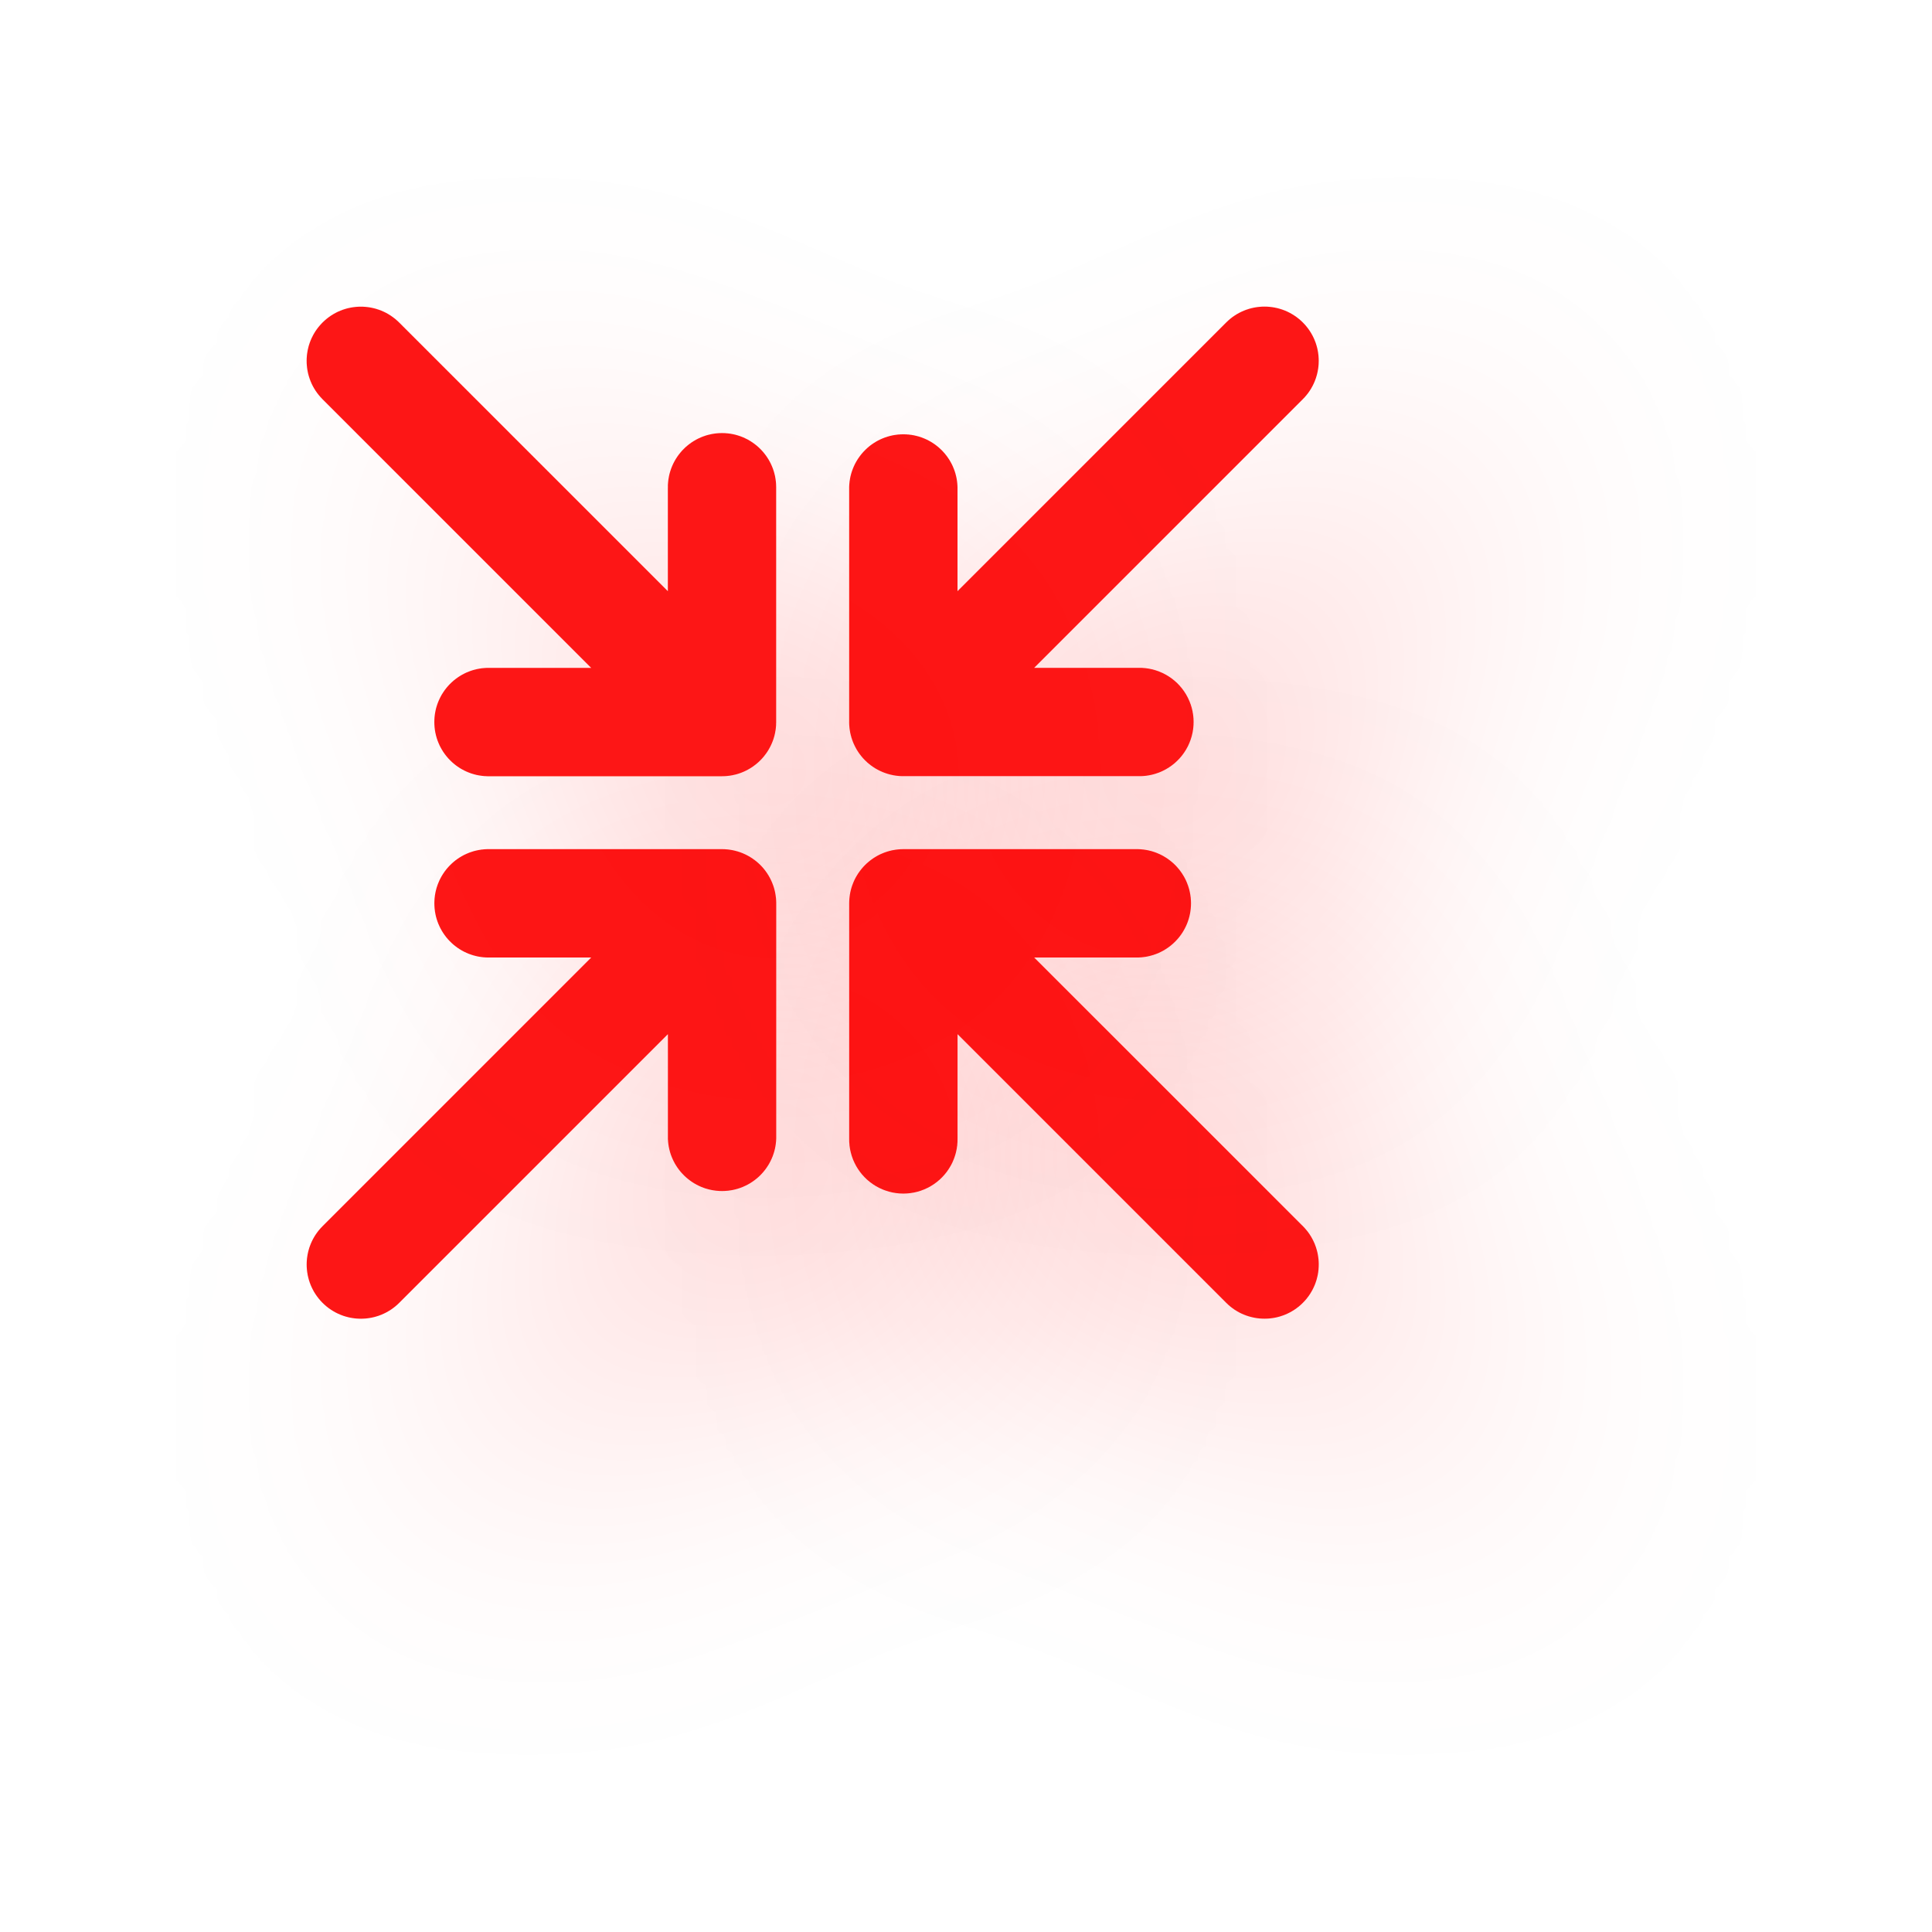
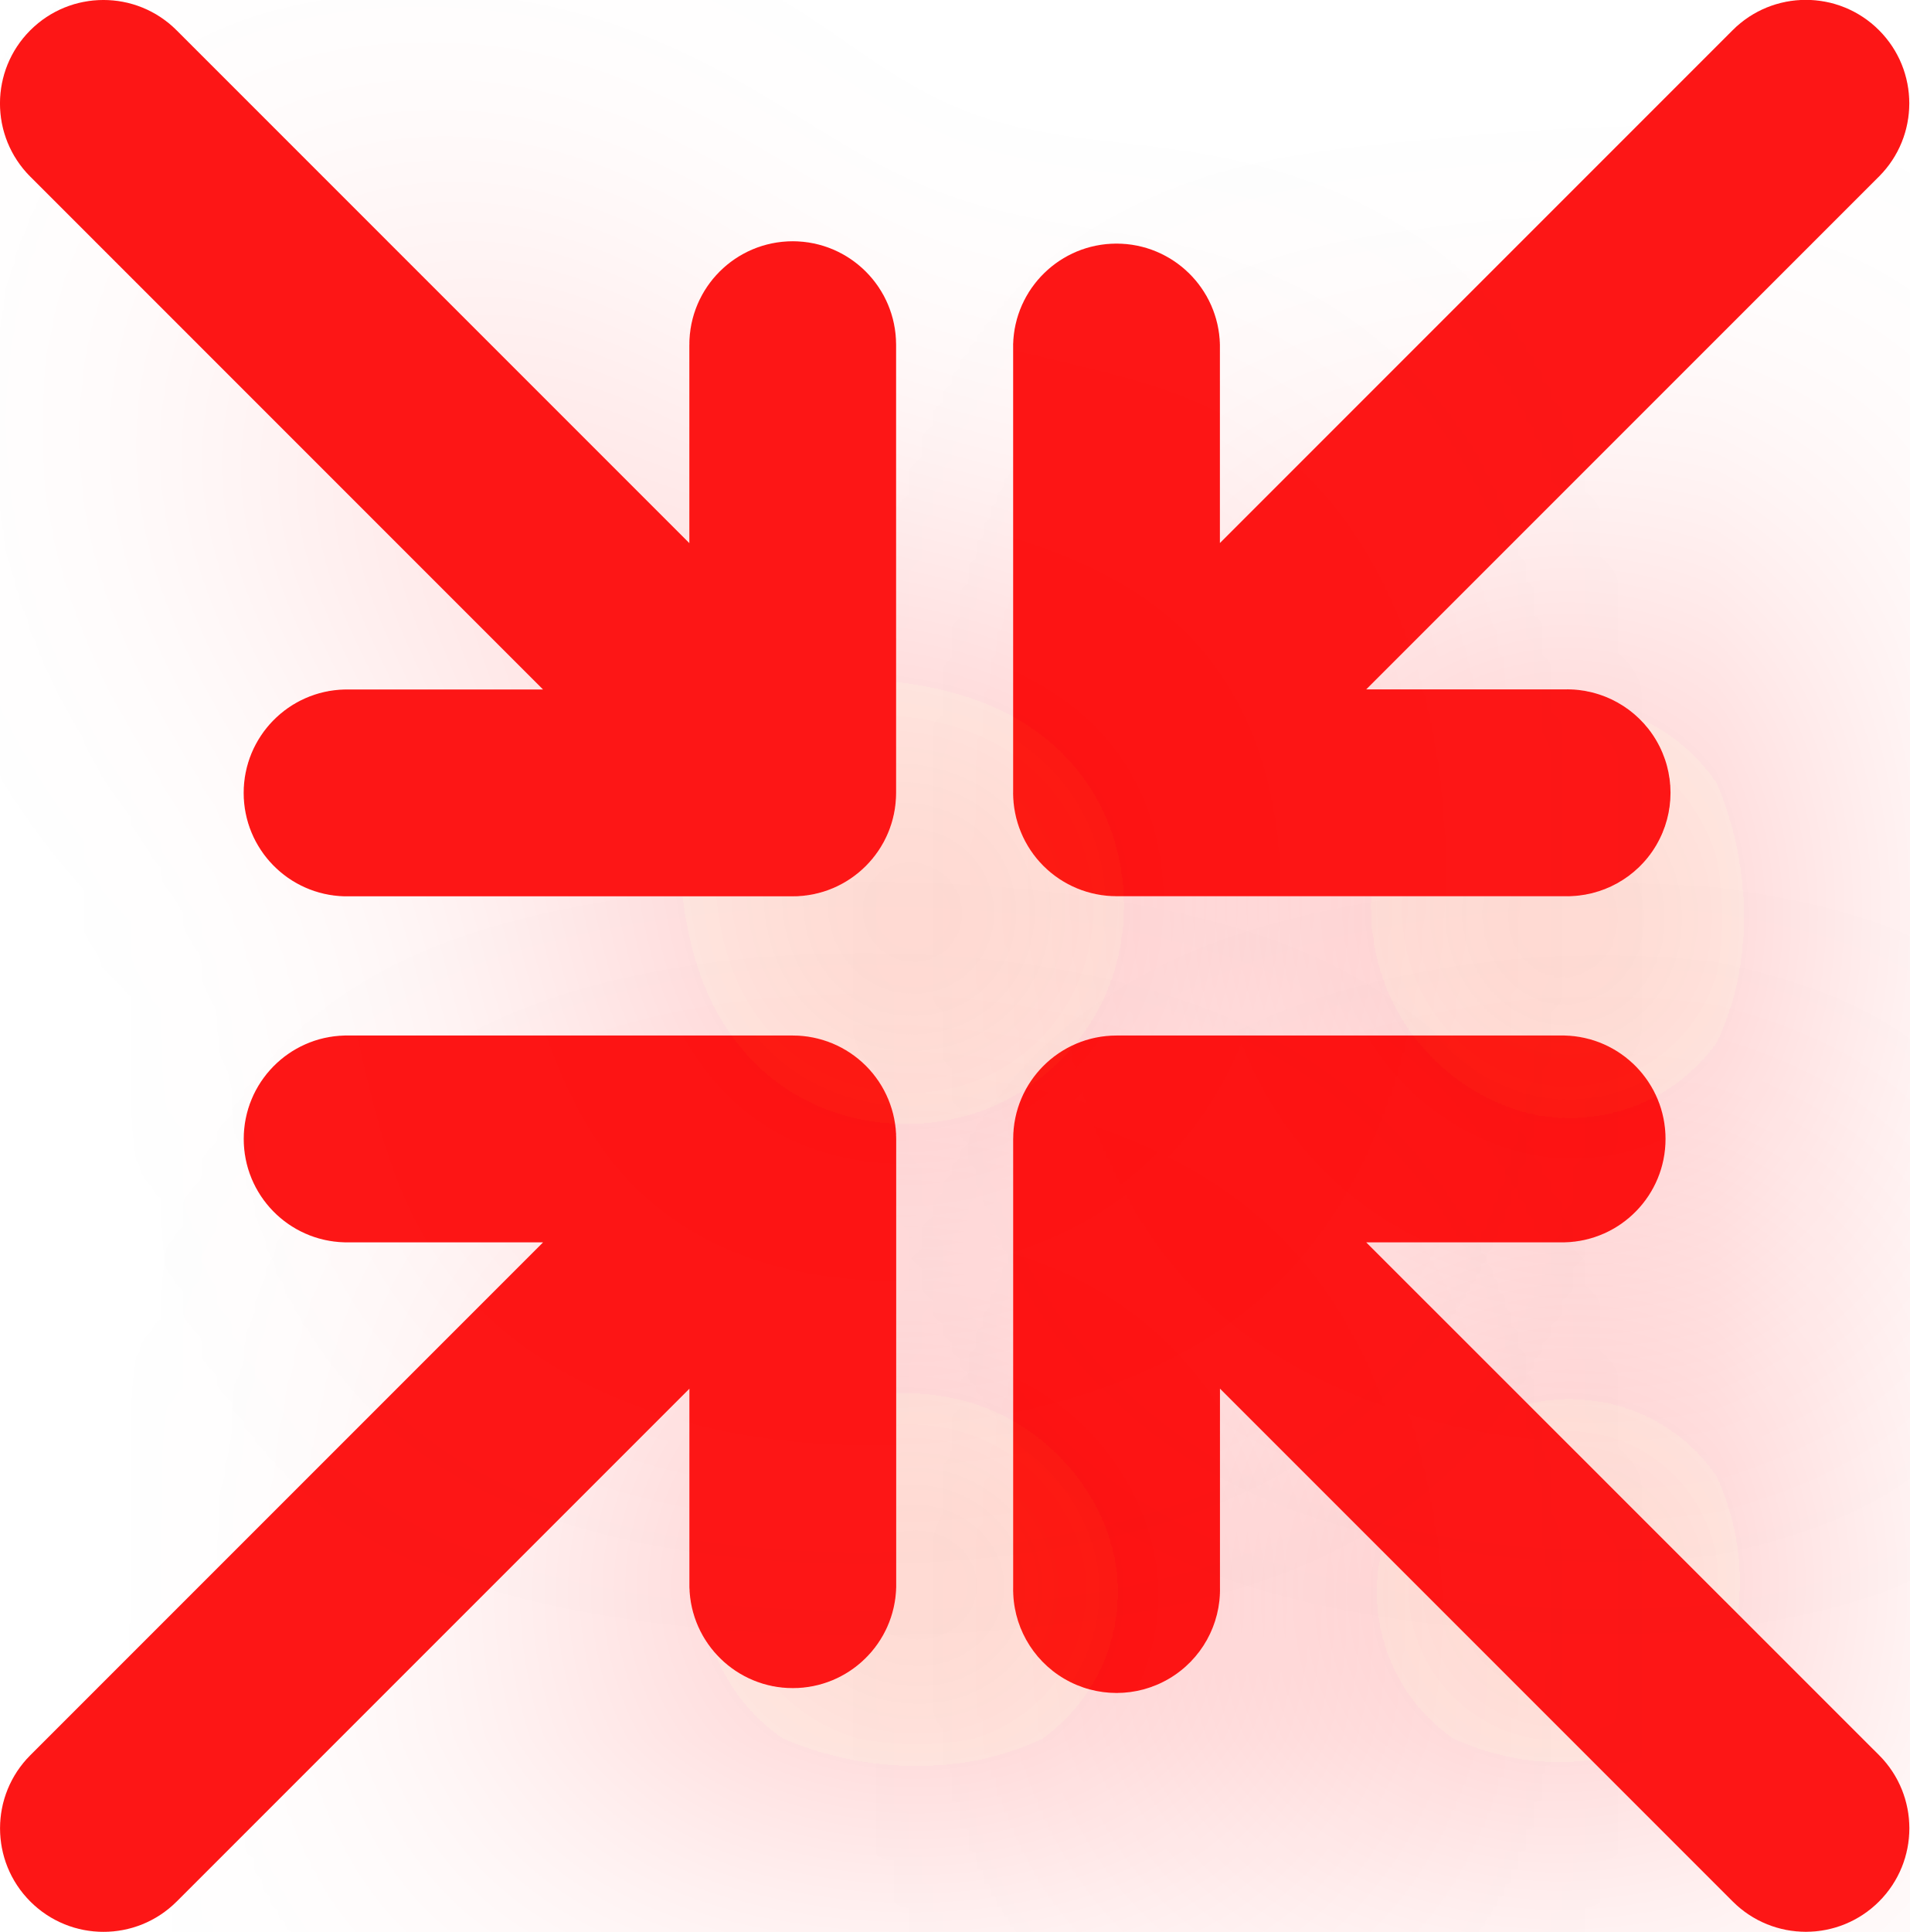
- <svg xmlns="http://www.w3.org/2000/svg" width="63" height="63" viewBox="0 0 63 63">
+ <svg xmlns="http://www.w3.org/2000/svg" viewBox="460.516 233.498 32.627 33.004">
  <defs>
-     <filter id="Path_159" x="17.69" y="17.69" width="45.31" height="45.31" filterUnits="userSpaceOnUse">
+     <filter id="Path_159" x="17.31" y="17.69" width="45.31" height="45.31" filterUnits="userSpaceOnUse">
      <feOffset dx="5" dy="5" input="SourceAlpha" />
      <feGaussianBlur stdDeviation="5" result="blur" />
      <feFlood flood-color="#fd1812" flood-opacity="0.251" />
      <feComposite operator="in" in2="blur" />
      <feComposite in="SourceGraphic" />
    </filter>
-     <filter id="Path_160" x="0" y="17.69" width="45.31" height="45.31" filterUnits="userSpaceOnUse">
+     <filter id="Path_161" x="17.31" y="0" width="45.31" height="45.31" filterUnits="userSpaceOnUse">
      <feOffset dx="5" dy="5" input="SourceAlpha" />
      <feGaussianBlur stdDeviation="5" result="blur-2" />
      <feFlood flood-color="#fd1812" flood-opacity="0.251" />
      <feComposite operator="in" in2="blur-2" />
      <feComposite in="SourceGraphic" />
    </filter>
-     <filter id="Path_161" x="17.69" y="0" width="45.31" height="45.31" filterUnits="userSpaceOnUse">
+     <filter id="Path_160" x="0" y="17.69" width="45.31" height="45.31" filterUnits="userSpaceOnUse">
      <feOffset dx="5" dy="5" input="SourceAlpha" />
      <feGaussianBlur stdDeviation="5" result="blur-3" />
      <feFlood flood-color="#fd1812" flood-opacity="0.251" />
      <feComposite operator="in" in2="blur-3" />
      <feComposite in="SourceGraphic" />
    </filter>
    <filter id="Path_162" x="0" y="0" width="45.31" height="45.31" filterUnits="userSpaceOnUse">
      <feOffset dx="5" dy="5" input="SourceAlpha" />
      <feGaussianBlur stdDeviation="5" result="blur-4" />
      <feFlood flood-color="#fd1812" flood-opacity="0.251" />
      <feComposite operator="in" in2="blur-4" />
      <feComposite in="SourceGraphic" />
    </filter>
  </defs>
-   <g id="Solid" transform="translate(-13.999 -14)">
-     <g transform="matrix(1, 0, 0, 1, 14, 14)" filter="url(#Path_159)">
-       <path id="Path_159-2" data-name="Path 159" d="M286.031,283.533h3.39a1.767,1.767,0,0,0,0-3.533h-7.655A1.767,1.767,0,0,0,280,281.767v7.655a1.767,1.767,0,1,0,3.533,0v-3.39l8.761,8.761a1.767,1.767,0,1,0,2.5-2.5Z" transform="translate(-252.31 -252.31)" fill="#fd1812" />
+   <g id="Solid" transform="matrix(1, 0, 0, 1, 460.5174, 233.4976)">
+     <g id="Group_392" data-name="Group 392" transform="translate(-0.38 0)">
+       <g transform="matrix(1, 0, 0, 1, -9.62, -10)" filter="url(#Path_159)">
+         <path id="Path_159-2" data-name="Path 159" d="M286.031,283.533h3.39a1.767,1.767,0,0,0,0-3.533h-7.655A1.767,1.767,0,0,0,280,281.767v7.655a1.767,1.767,0,1,0,3.533,0v-3.39l8.761,8.761a1.767,1.767,0,1,0,2.5-2.5Z" transform="translate(-252.69 -252.31)" fill="#fd1812" />
+       </g>
+       <g transform="matrix(1, 0, 0, 1, -9.62, -10)" filter="url(#Path_161)">
+         <path id="Path_161-2" data-name="Path 161" d="M281.767,39.31h7.655a1.767,1.767,0,1,0,0-3.533h-3.39l8.761-8.761a1.767,1.767,0,0,0-2.5-2.5l-8.761,8.761v-3.39a1.767,1.767,0,0,0-3.533,0v7.655A1.767,1.767,0,0,0,281.767,39.31Z" transform="translate(-252.69 -14)" fill="#fd1812" />
+       </g>
    </g>
-     <g transform="matrix(1, 0, 0, 1, 14, 14)" filter="url(#Path_160)">
-       <path id="Path_160-2" data-name="Path 160" d="M37.543,280H29.888a1.767,1.767,0,0,0,0,3.533h3.39l-8.761,8.761a1.767,1.767,0,0,0,2.5,2.5l8.761-8.761v3.39a1.767,1.767,0,0,0,3.533,0v-7.655A1.767,1.767,0,0,0,37.543,280Z" transform="translate(-14 -252.31)" fill="#fd1812" />
-     </g>
-     <g transform="matrix(1, 0, 0, 1, 14, 14)" filter="url(#Path_161)">
-       <path id="Path_161-2" data-name="Path 161" d="M281.767,39.31h7.655a1.767,1.767,0,1,0,0-3.533h-3.39l8.761-8.761a1.767,1.767,0,0,0-2.5-2.5l-8.761,8.761v-3.39a1.767,1.767,0,0,0-3.533,0v7.655A1.767,1.767,0,0,0,281.767,39.31Z" transform="translate(-252.31 -14)" fill="#fd1812" />
-     </g>
-     <g transform="matrix(1, 0, 0, 1, 14, 14)" filter="url(#Path_162)">
-       <path id="Path_162-2" data-name="Path 162" d="M37.544,28.122a1.767,1.767,0,0,0-1.767,1.767v3.39l-8.761-8.761a1.767,1.767,0,0,0-2.5,2.5l8.761,8.761h-3.39a1.767,1.767,0,0,0,0,3.533h7.655a1.767,1.767,0,0,0,1.767-1.767V29.888A1.767,1.767,0,0,0,37.544,28.122Z" transform="translate(-14 -14)" fill="#fd1812" />
+     <g id="Group_391" data-name="Group 391" transform="translate(0 0)">
+       <g transform="matrix(1, 0, 0, 1, -10, -10)" filter="url(#Path_160)">
+         <path id="Path_160-2" data-name="Path 160" d="M37.543,280H29.888a1.767,1.767,0,0,0,0,3.533h3.39l-8.761,8.761a1.767,1.767,0,0,0,2.5,2.5l8.761-8.761v3.39a1.767,1.767,0,0,0,3.533,0v-7.655A1.767,1.767,0,0,0,37.543,280Z" transform="translate(-14 -252.31)" fill="#fd1812" />
+       </g>
+       <g transform="matrix(1, 0, 0, 1, -10, -10)" filter="url(#Path_162)">
+         <path id="Path_162-2" data-name="Path 162" d="M37.544,28.122a1.767,1.767,0,0,0-1.767,1.767v3.39l-8.761-8.761a1.767,1.767,0,0,0-2.5,2.5l8.761,8.761h-3.39a1.767,1.767,0,0,0,0,3.533h7.655a1.767,1.767,0,0,0,1.767-1.767V29.888A1.767,1.767,0,0,0,37.544,28.122Z" transform="translate(-14 -14)" fill="#fd1812" />
+       </g>
    </g>
  </g>
</svg>
